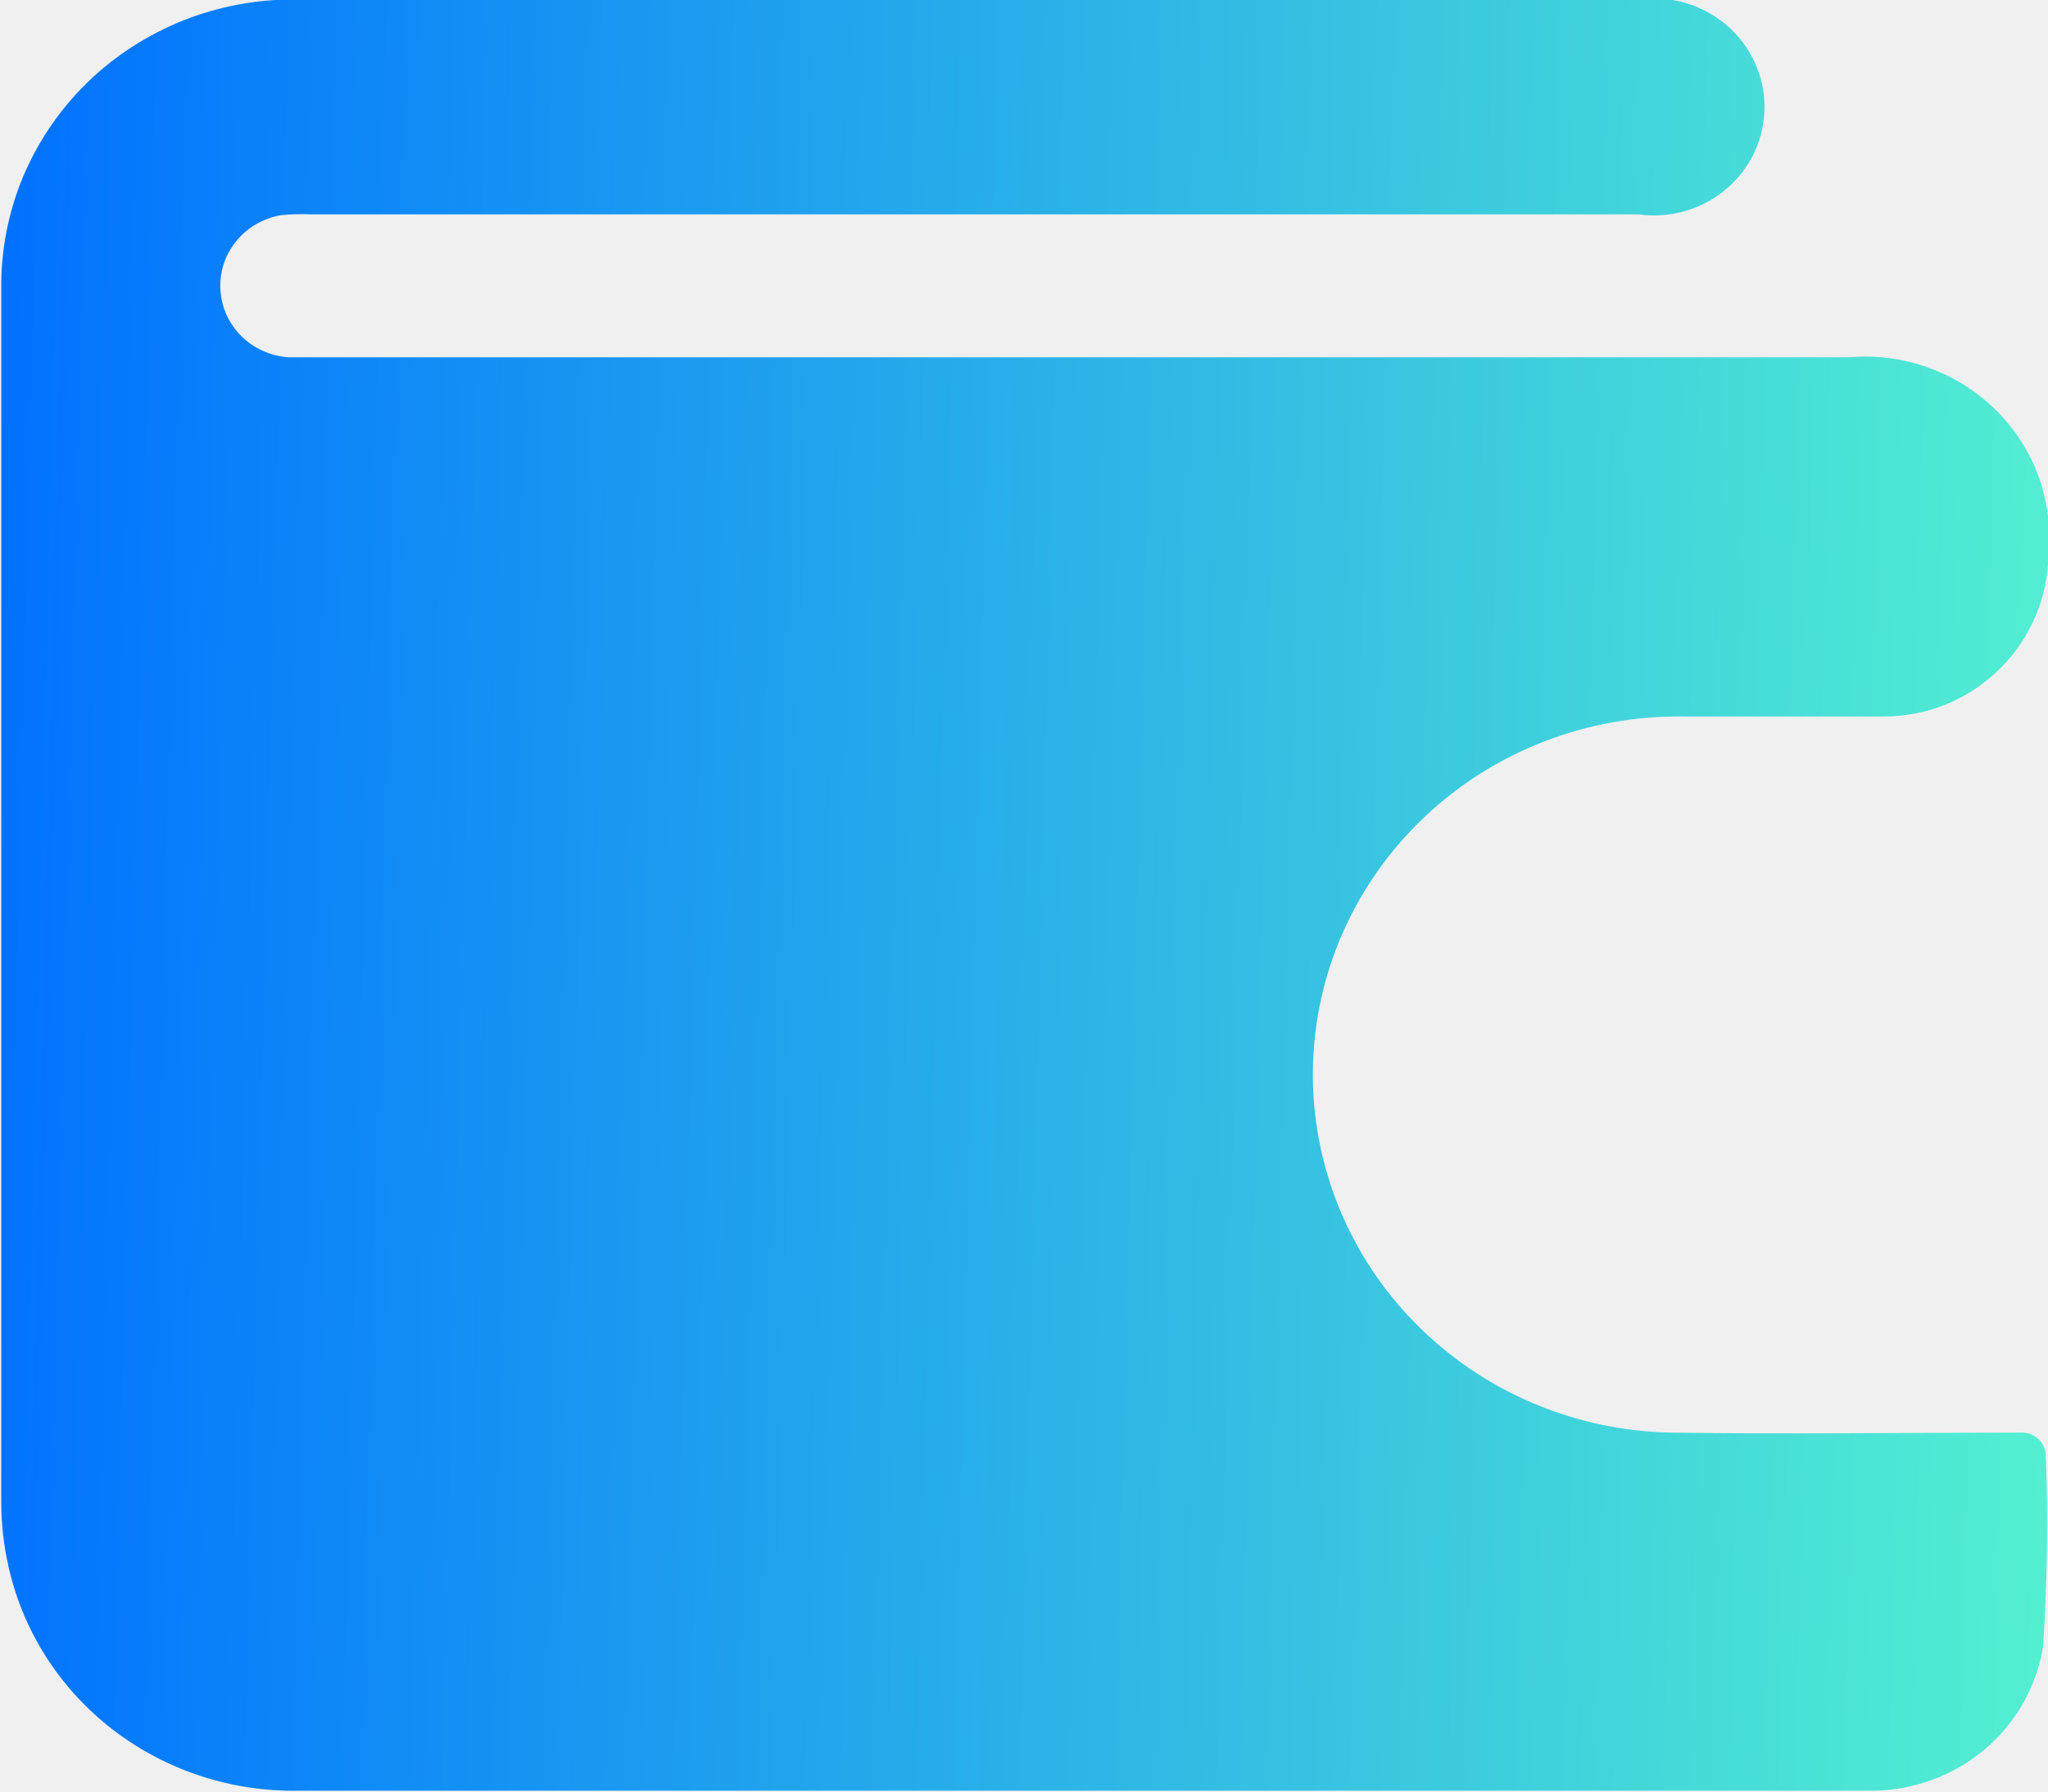
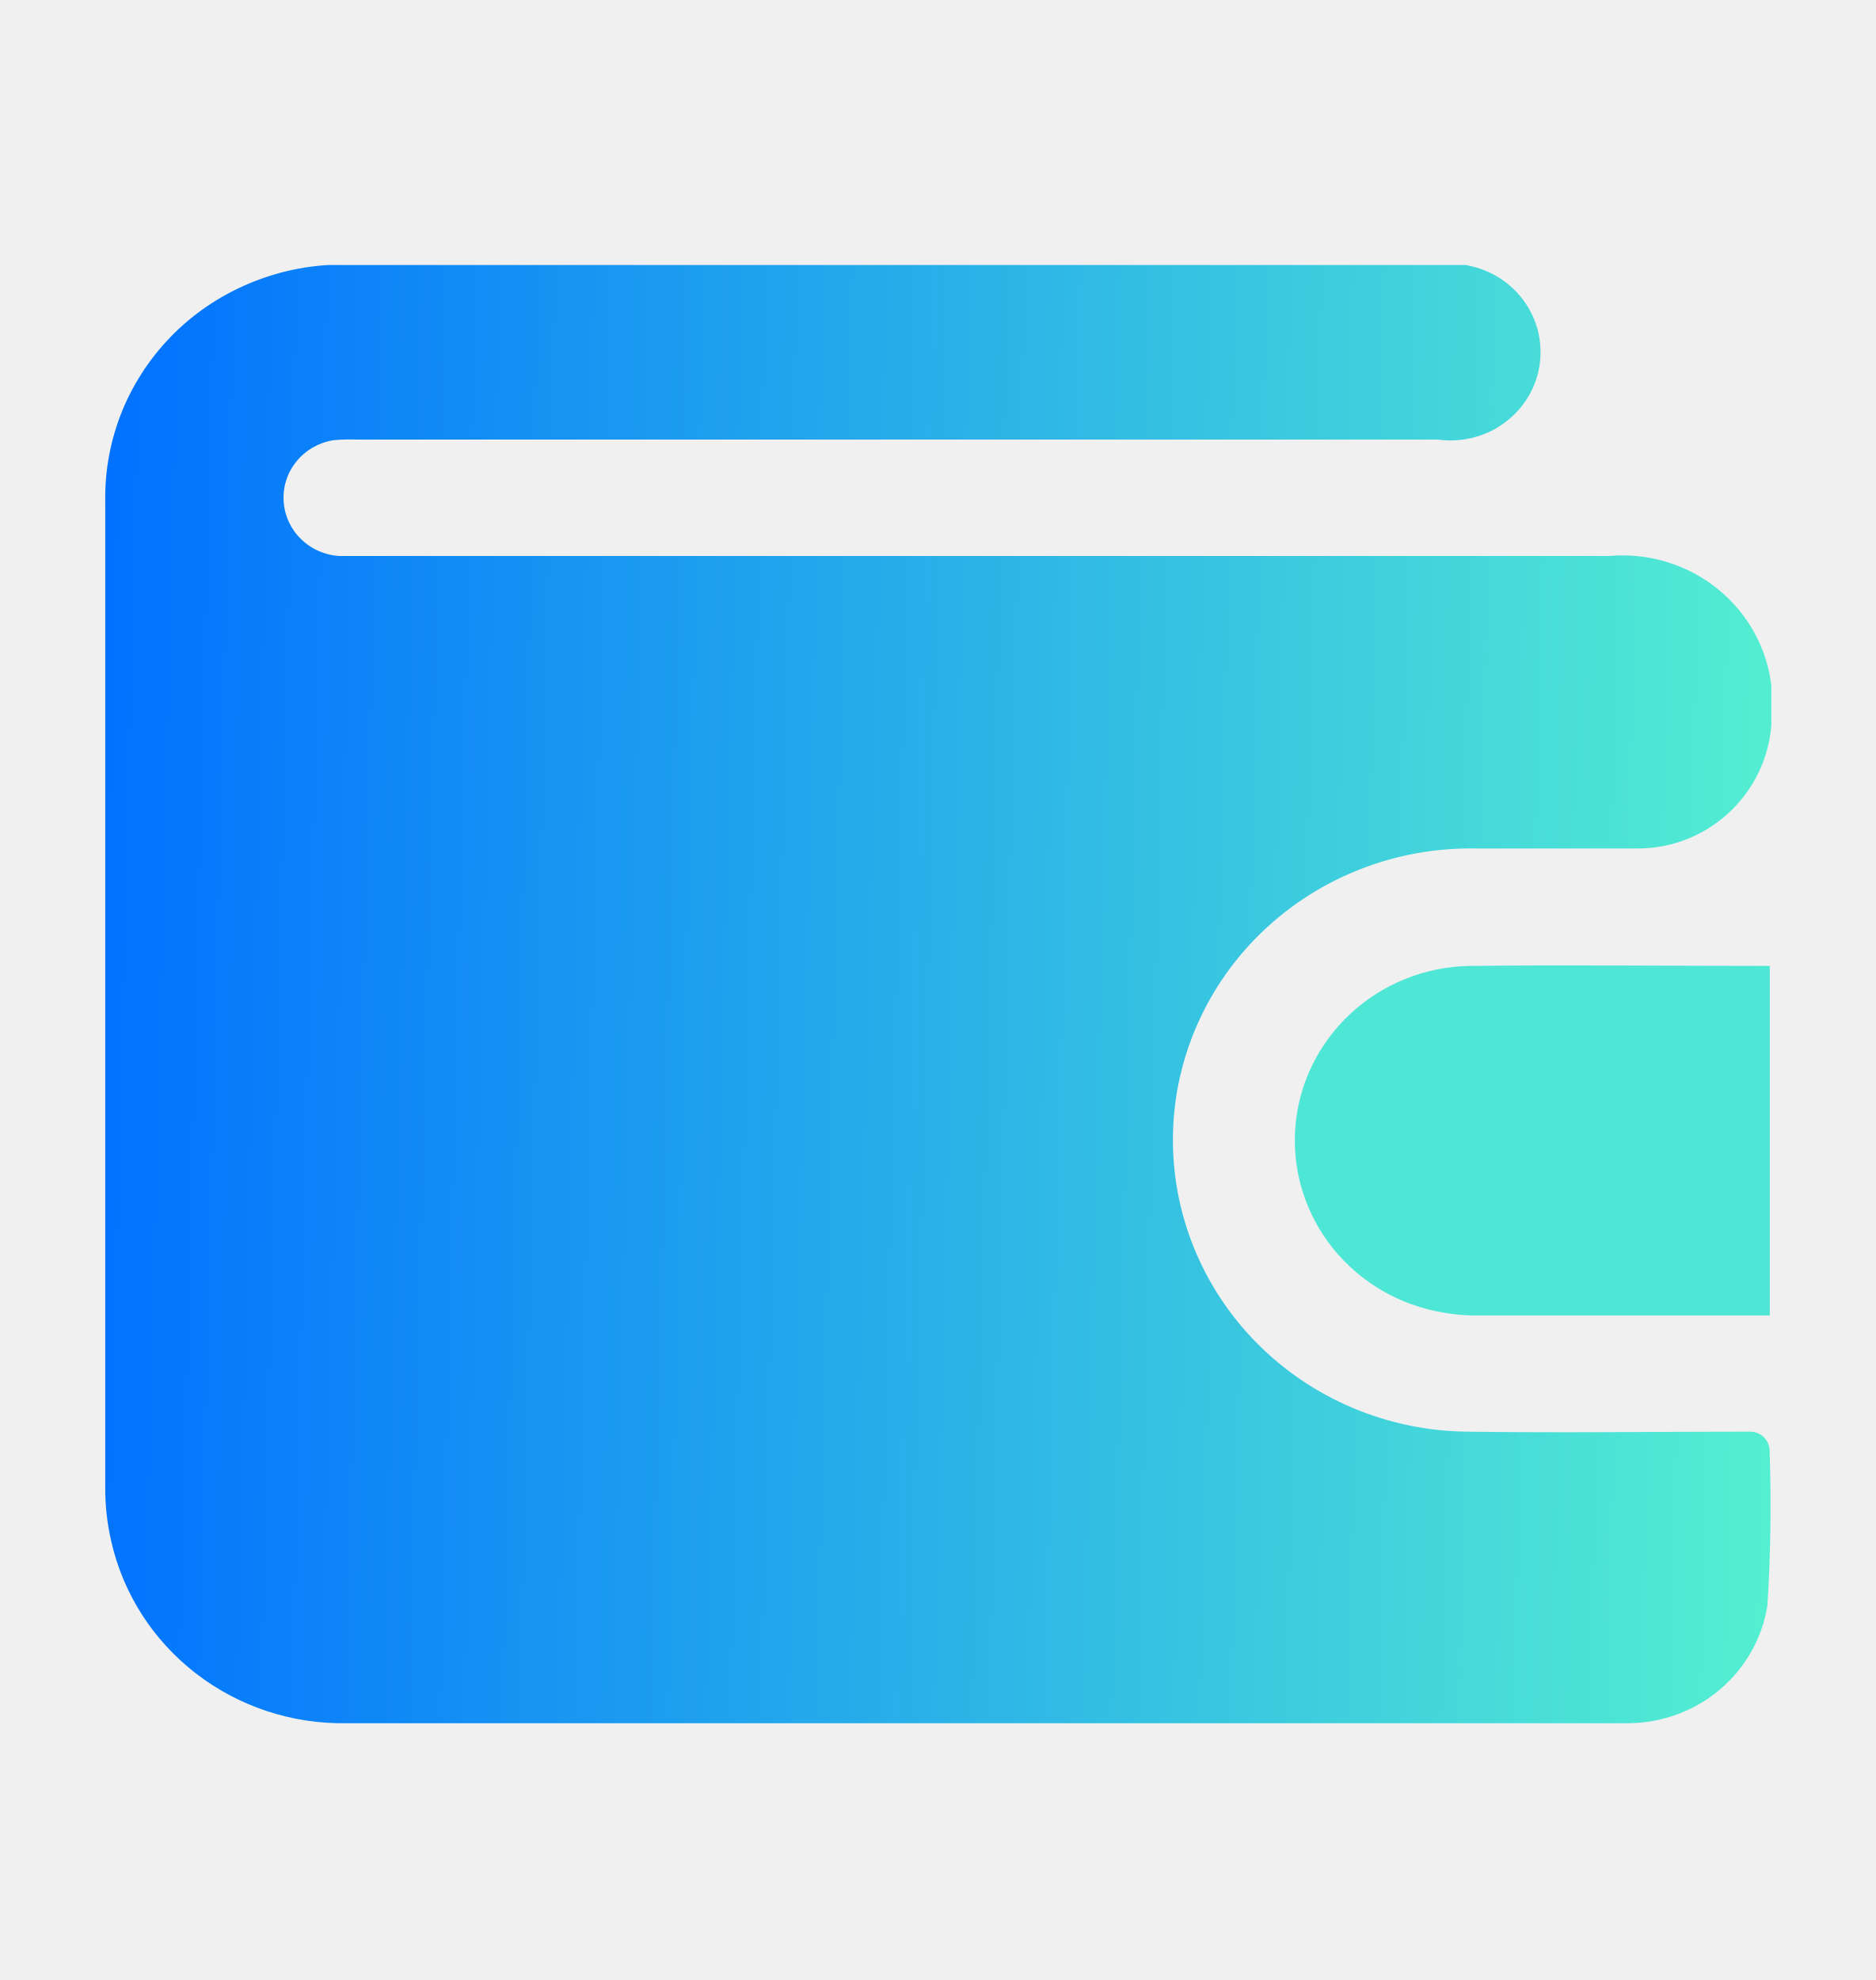
- <svg xmlns="http://www.w3.org/2000/svg" width="16" height="14" viewBox="0 0 16 14" fill="none">
-   <path d="M16.004 4.317C16.002 5.026 15.426 5.599 14.717 5.599C14.194 5.599 13.675 5.599 13.158 5.599C12.401 5.587 11.67 5.87 11.126 6.387C10.582 6.903 10.269 7.61 10.257 8.352C10.245 9.094 10.534 9.81 11.06 10.343C11.587 10.877 12.308 11.183 13.065 11.195C13.976 11.208 14.887 11.195 15.797 11.195V11.195C15.897 11.195 15.979 11.273 15.983 11.373C16.001 11.87 15.994 12.368 15.962 12.865C15.912 13.177 15.751 13.462 15.507 13.669C15.263 13.875 14.952 13.99 14.63 13.993H14.506C10.448 13.993 6.39 13.993 2.331 13.993C1.805 14.002 1.293 13.833 0.88 13.515C0.467 13.196 0.18 12.747 0.067 12.244C0.028 12.074 0.009 11.9 0.01 11.726C0.01 8.571 0.01 5.416 0.01 2.26C0.006 1.962 0.063 1.666 0.177 1.389C0.292 1.113 0.462 0.861 0.677 0.65C0.892 0.439 1.149 0.273 1.431 0.16C1.713 0.048 2.015 -0.008 2.319 -0.004C5.813 -0.004 9.306 -0.004 12.798 -0.004C12.921 -0.021 13.046 -0.012 13.165 0.022C13.284 0.057 13.394 0.116 13.487 0.195C13.581 0.275 13.656 0.373 13.707 0.484C13.759 0.594 13.785 0.714 13.785 0.836C13.785 0.957 13.759 1.077 13.707 1.188C13.656 1.298 13.581 1.397 13.487 1.476C13.394 1.556 13.284 1.615 13.165 1.649C13.046 1.683 12.921 1.692 12.798 1.675H2.426C2.348 1.671 2.271 1.674 2.193 1.682C2.056 1.706 1.932 1.778 1.845 1.885C1.758 1.992 1.714 2.126 1.722 2.263C1.729 2.399 1.787 2.529 1.885 2.626C1.983 2.723 2.114 2.782 2.253 2.792C2.317 2.792 2.384 2.792 2.449 2.792H14.447C14.656 2.774 14.866 2.801 15.063 2.872C15.26 2.942 15.439 3.054 15.587 3.199C15.736 3.344 15.85 3.52 15.922 3.713C15.994 3.906 16.022 4.112 16.004 4.317V4.317Z" fill="url(#paint0_linear_22_335)" />
+ <svg xmlns="http://www.w3.org/2000/svg" width="18" height="19" viewBox="0 0 18 19" fill="none">
+   <g clip-path="url(#clip0_10_1235)">
+     <g clip-path="url(#clip1_10_1235)">
+       <path d="M17.004 6.86C17.002 7.569 16.426 8.142 15.717 8.142C15.194 8.142 14.675 8.142 14.158 8.142C13.401 8.13 12.67 8.414 12.126 8.93C11.582 9.446 11.269 10.153 11.257 10.895C11.245 11.637 11.534 12.353 12.06 12.886C12.587 13.42 13.308 13.726 14.065 13.738C14.976 13.751 15.887 13.738 16.797 13.738C16.897 13.738 16.979 13.816 16.983 13.916C17 14.413 16.994 14.911 16.962 15.408C16.912 15.72 16.751 16.005 16.507 16.212C16.263 16.419 15.952 16.533 15.63 16.536H15.506C11.448 16.536 7.389 16.536 3.331 16.536C2.805 16.546 2.293 16.377 1.88 16.058C1.467 15.739 1.18 15.29 1.067 14.787C1.028 14.617 1.009 14.443 1.01 14.269C1.01 11.114 1.01 7.959 1.01 4.803C1.006 4.505 1.063 4.209 1.177 3.932C1.292 3.656 1.462 3.404 1.677 3.193C1.892 2.982 2.149 2.816 2.431 2.704C2.713 2.591 3.015 2.535 3.319 2.539C6.813 2.539 10.306 2.539 13.798 2.539C13.921 2.522 14.046 2.531 14.165 2.566C14.284 2.6 14.393 2.659 14.487 2.738C14.581 2.818 14.656 2.916 14.707 3.027C14.759 3.137 14.785 3.257 14.785 3.379C14.785 3.5 14.759 3.62 14.707 3.731C14.656 3.841 14.581 3.94 14.487 4.019C14.393 4.099 14.284 4.158 14.165 4.192C14.046 4.226 13.921 4.235 13.798 4.218H3.426C3.348 4.215 3.27 4.217 3.193 4.225C3.056 4.249 2.932 4.321 2.845 4.428C2.758 4.535 2.714 4.669 2.722 4.806C2.729 4.942 2.787 5.072 2.885 5.169C2.983 5.267 3.114 5.326 3.253 5.335C3.317 5.335 3.384 5.335 3.449 5.335H15.447C15.656 5.317 15.866 5.344 16.063 5.415C16.26 5.485 16.439 5.597 16.587 5.742C16.735 5.887 16.85 6.063 16.922 6.256C16.994 6.449 17.022 6.655 17.004 6.86Z" fill="url(#paint0_linear_10_1235)" />
+       <path d="M16.985 12.623C16.024 12.623 15.073 12.623 14.122 12.623C14.033 12.621 13.944 12.612 13.856 12.596C13.436 12.528 13.058 12.308 12.794 11.981C12.53 11.653 12.401 11.241 12.431 10.825C12.461 10.409 12.649 10.018 12.957 9.731C13.265 9.443 13.672 9.278 14.097 9.269C15.055 9.258 16.014 9.269 16.985 9.269V12.623Z" fill="#4EE7D5" />
+     </g>
+   </g>
  <defs>
-     <linearGradient id="paint0_linear_22_335" x1="0.01" y1="-0.012" x2="16.35" y2="0.398" gradientUnits="userSpaceOnUse">
+     <linearGradient id="paint0_linear_10_1235" x1="1.01" y1="2.531" x2="17.35" y2="2.941" gradientUnits="userSpaceOnUse">
      <stop stop-color="#0071FF" />
      <stop offset="1" stop-color="#54F0D1" />
    </linearGradient>
+     <clipPath id="clip0_10_1235">
+       <rect width="17" height="18" fill="white" transform="translate(0.975098 0.679932)" />
+     </clipPath>
+     <clipPath id="clip1_10_1235">
+       <rect width="16" height="14" fill="white" transform="translate(1 2.54321)" />
+     </clipPath>
  </defs>
</svg>
